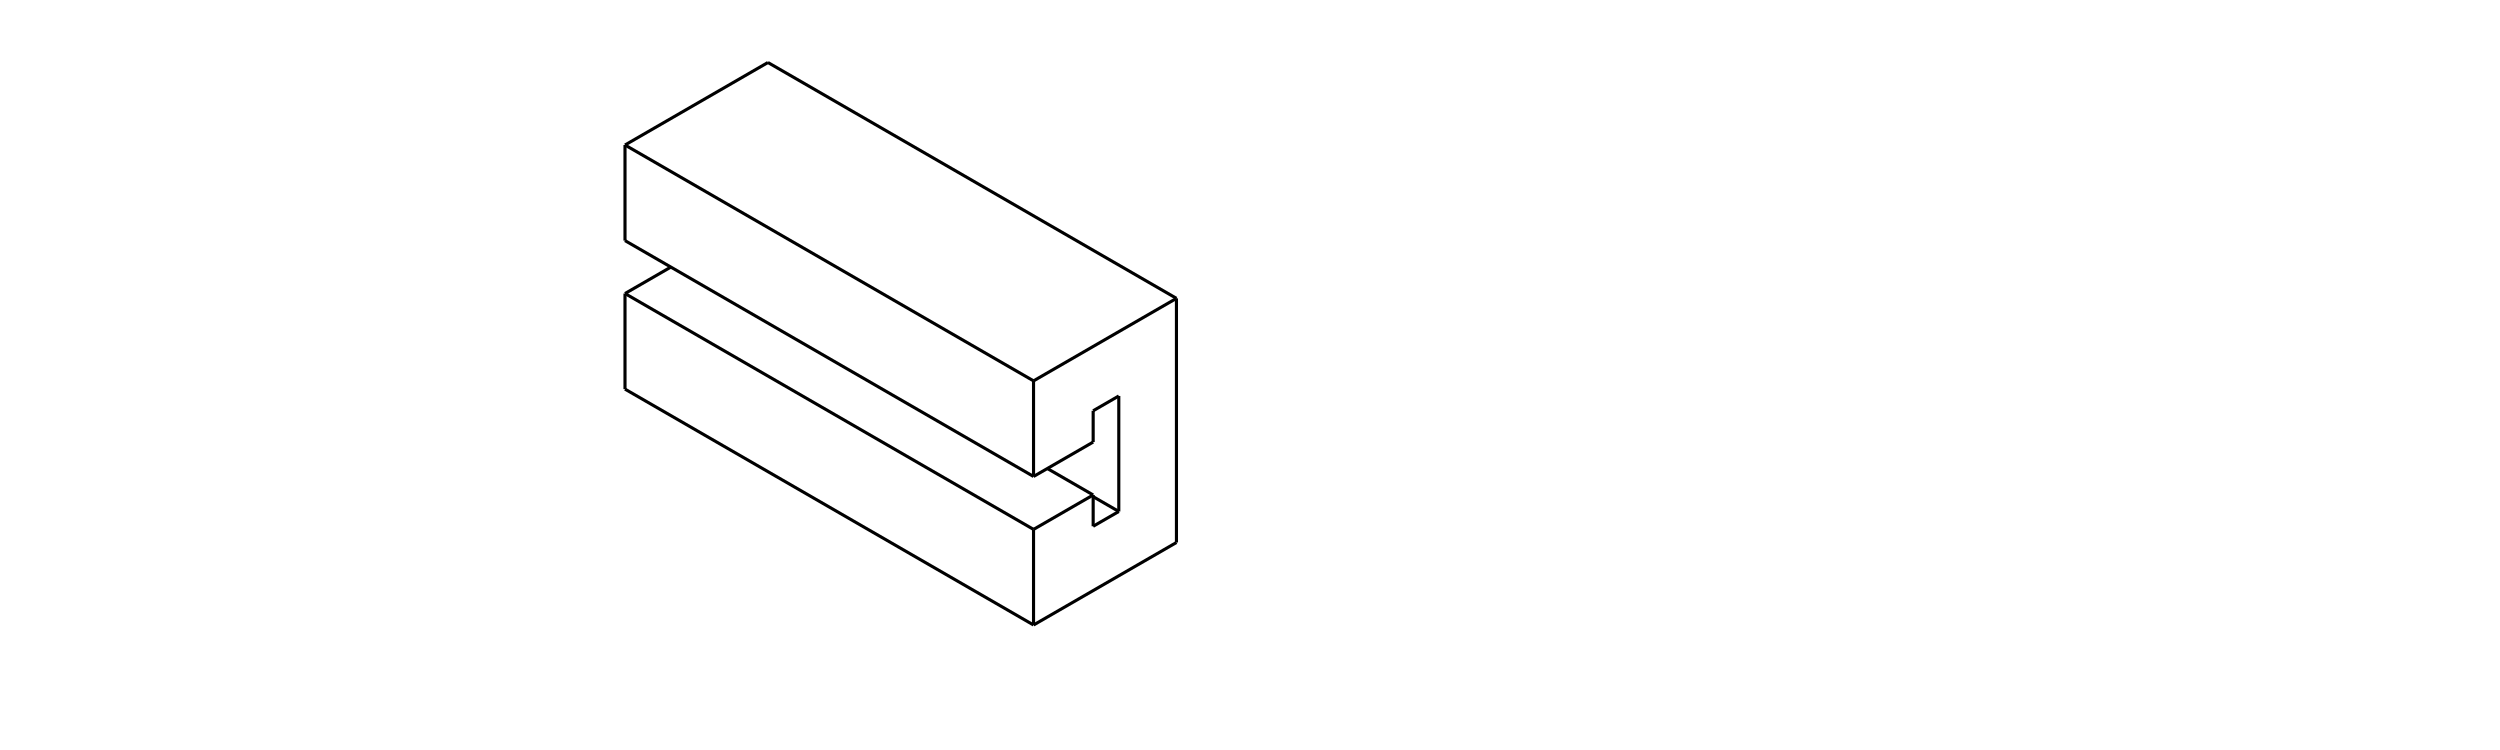
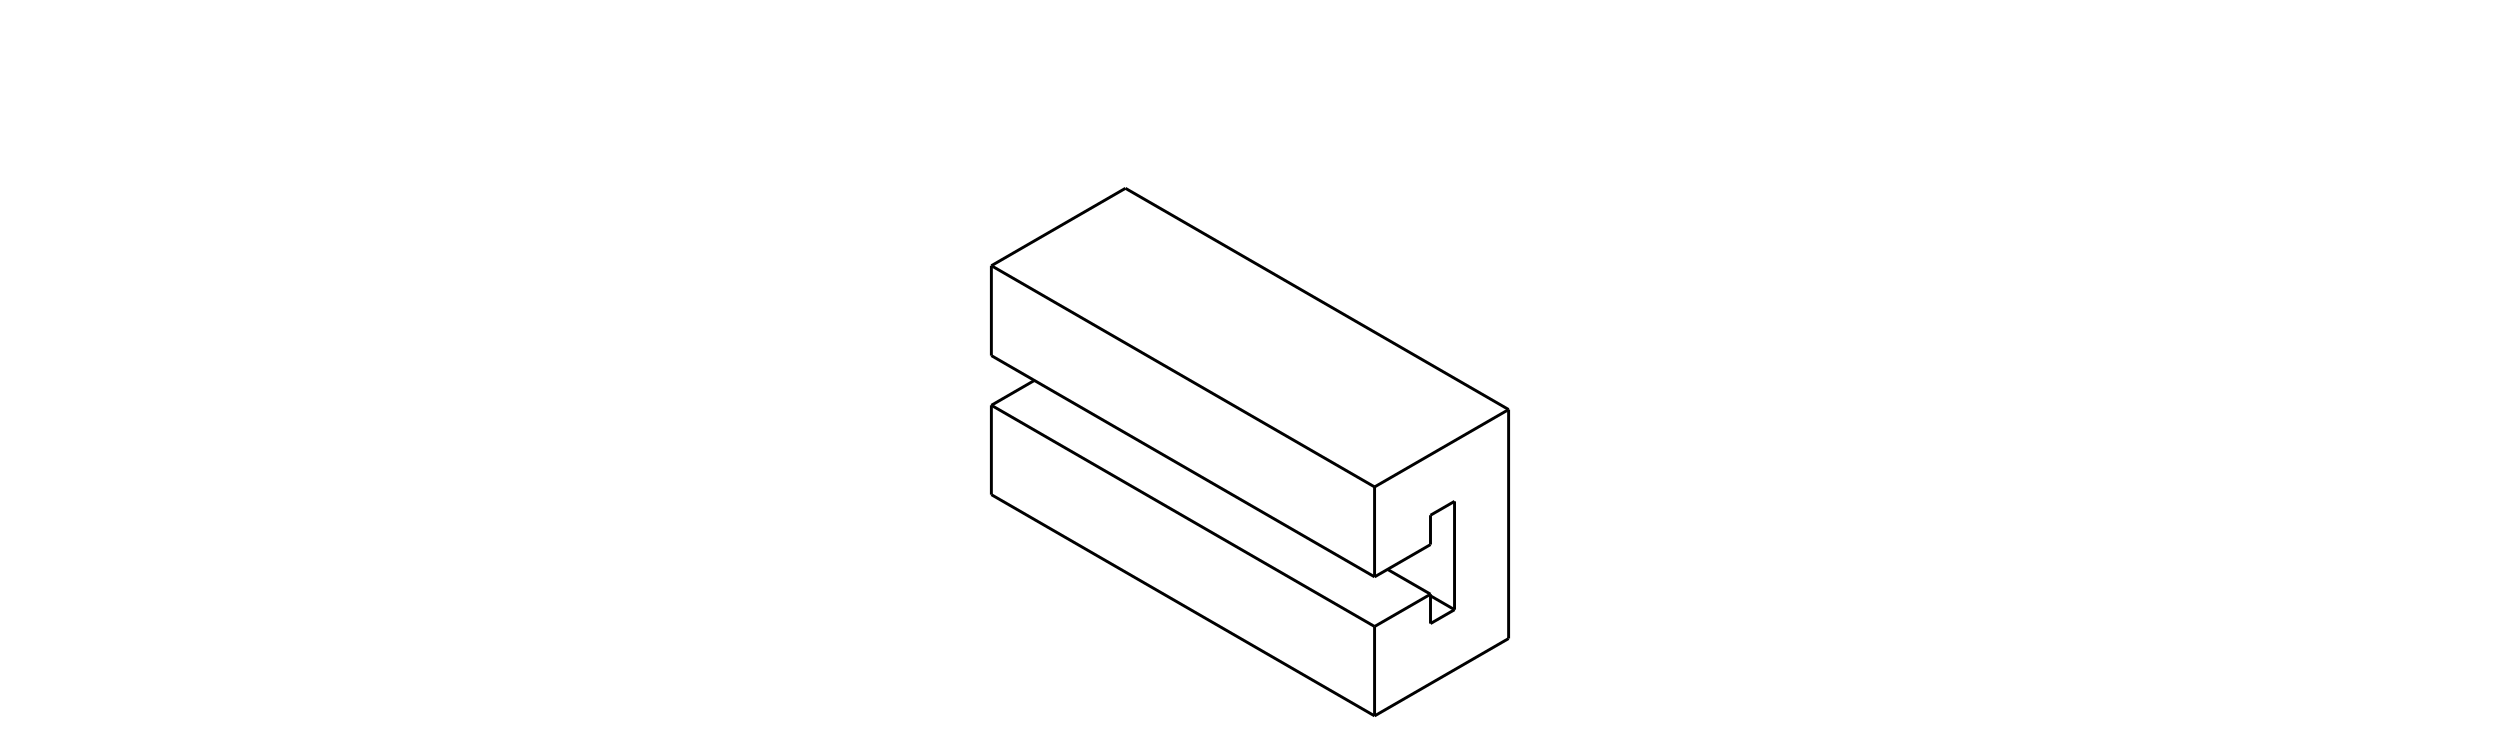
- <svg xmlns="http://www.w3.org/2000/svg" width="800.0" height="240.0">
+ <svg xmlns="http://www.w3.org/2000/svg" viewBox="191.177 -44.244 194.111 255.875" width="800.0" height="240.0">
  <g transform="scale(2.230188, -2.230188)   translate(110.1846,-43.99556)" stroke-width="0.448" fill="none">
    <g stroke="rgb(160,160,160)" fill="none" stroke-dasharray="0.448,0.448">

       </g>
    <g stroke="rgb(0,0,0)" fill="none">
-       <path d="M-20.506,-11.839 L-20.506,1.878 " />
-       <path d="M-20.506,1.878 L-13.93,5.675 " />
-       <path d="M-20.506,9.471 L-20.506,23.189 " />
+       <path d="M-20.506,-11.839 L-20.506,1.837 " />
+       <path d="M-20.506,1.837 L-13.93,5.634 " />
+       <path d="M-20.506,9.431 L-20.506,23.189 " />
      <path d="M4.76068317672102e-16,35.028 L-20.506,23.189 " />
-       <path d="M-20.506,1.878 L38.113,-31.966 " />
-       <path d="M38.113,-45.683 L38.113,-31.966 " />
+       <path d="M-20.506,1.837 L38.113,-32.007 " />
+       <path d="M38.113,-45.683 L38.113,-32.007 " />
      <path d="M-20.506,-11.839 L38.113,-45.683 " />
-       <path d="M40.093,-23.229 L46.669,-27.026 " />
-       <path d="M38.113,-31.966 L46.669,-27.026 " />
-       <path d="M46.669,-27.026 L46.669,-31.517 " />
-       <path d="M46.669,-27.271 L50.346,-29.394 " />
-       <path d="M46.669,-31.517 L50.346,-29.394 " />
-       <path d="M50.346,-29.394 L50.346,-12.819 " />
-       <path d="M50.346,-12.819 L46.669,-14.942 " />
-       <path d="M46.669,-14.942 L46.669,-19.433 " />
-       <path d="M-20.506,9.471 L38.113,-24.372 " />
-       <path d="M46.669,-19.433 L38.113,-24.372 " />
+       <path d="M40.093,-23.27 L46.669,-27.067 " />
+       <path d="M38.113,-32.007 L46.669,-27.067 " />
+       <path d="M46.669,-27.067 L46.669,-31.558 " />
+       <path d="M46.669,-27.312 L50.346,-29.435 " />
+       <path d="M46.669,-31.558 L50.346,-29.435 " />
+       <path d="M50.346,-29.435 L50.346,-12.86 " />
+       <path d="M50.346,-12.86 L46.669,-14.983 " />
+       <path d="M46.669,-14.983 L46.669,-19.473 " />
+       <path d="M-20.506,9.431 L38.113,-24.413 " />
+       <path d="M46.669,-19.473 L38.113,-24.413 " />
      <path d="M-20.506,23.189 L38.113,-10.655 " />
-       <path d="M38.113,-24.372 L38.113,-10.655 " />
+       <path d="M38.113,-24.413 L38.113,-10.655 " />
      <path d="M4.76068317672102e-16,35.028 L58.619,1.184 " />
      <path d="M58.619,1.184 L38.113,-10.655 " />
      <path d="M58.619,-33.844 L58.619,1.184 " />
      <path d="M58.619,-33.844 L38.113,-45.683 " />
    </g>
  </g>
</svg>
